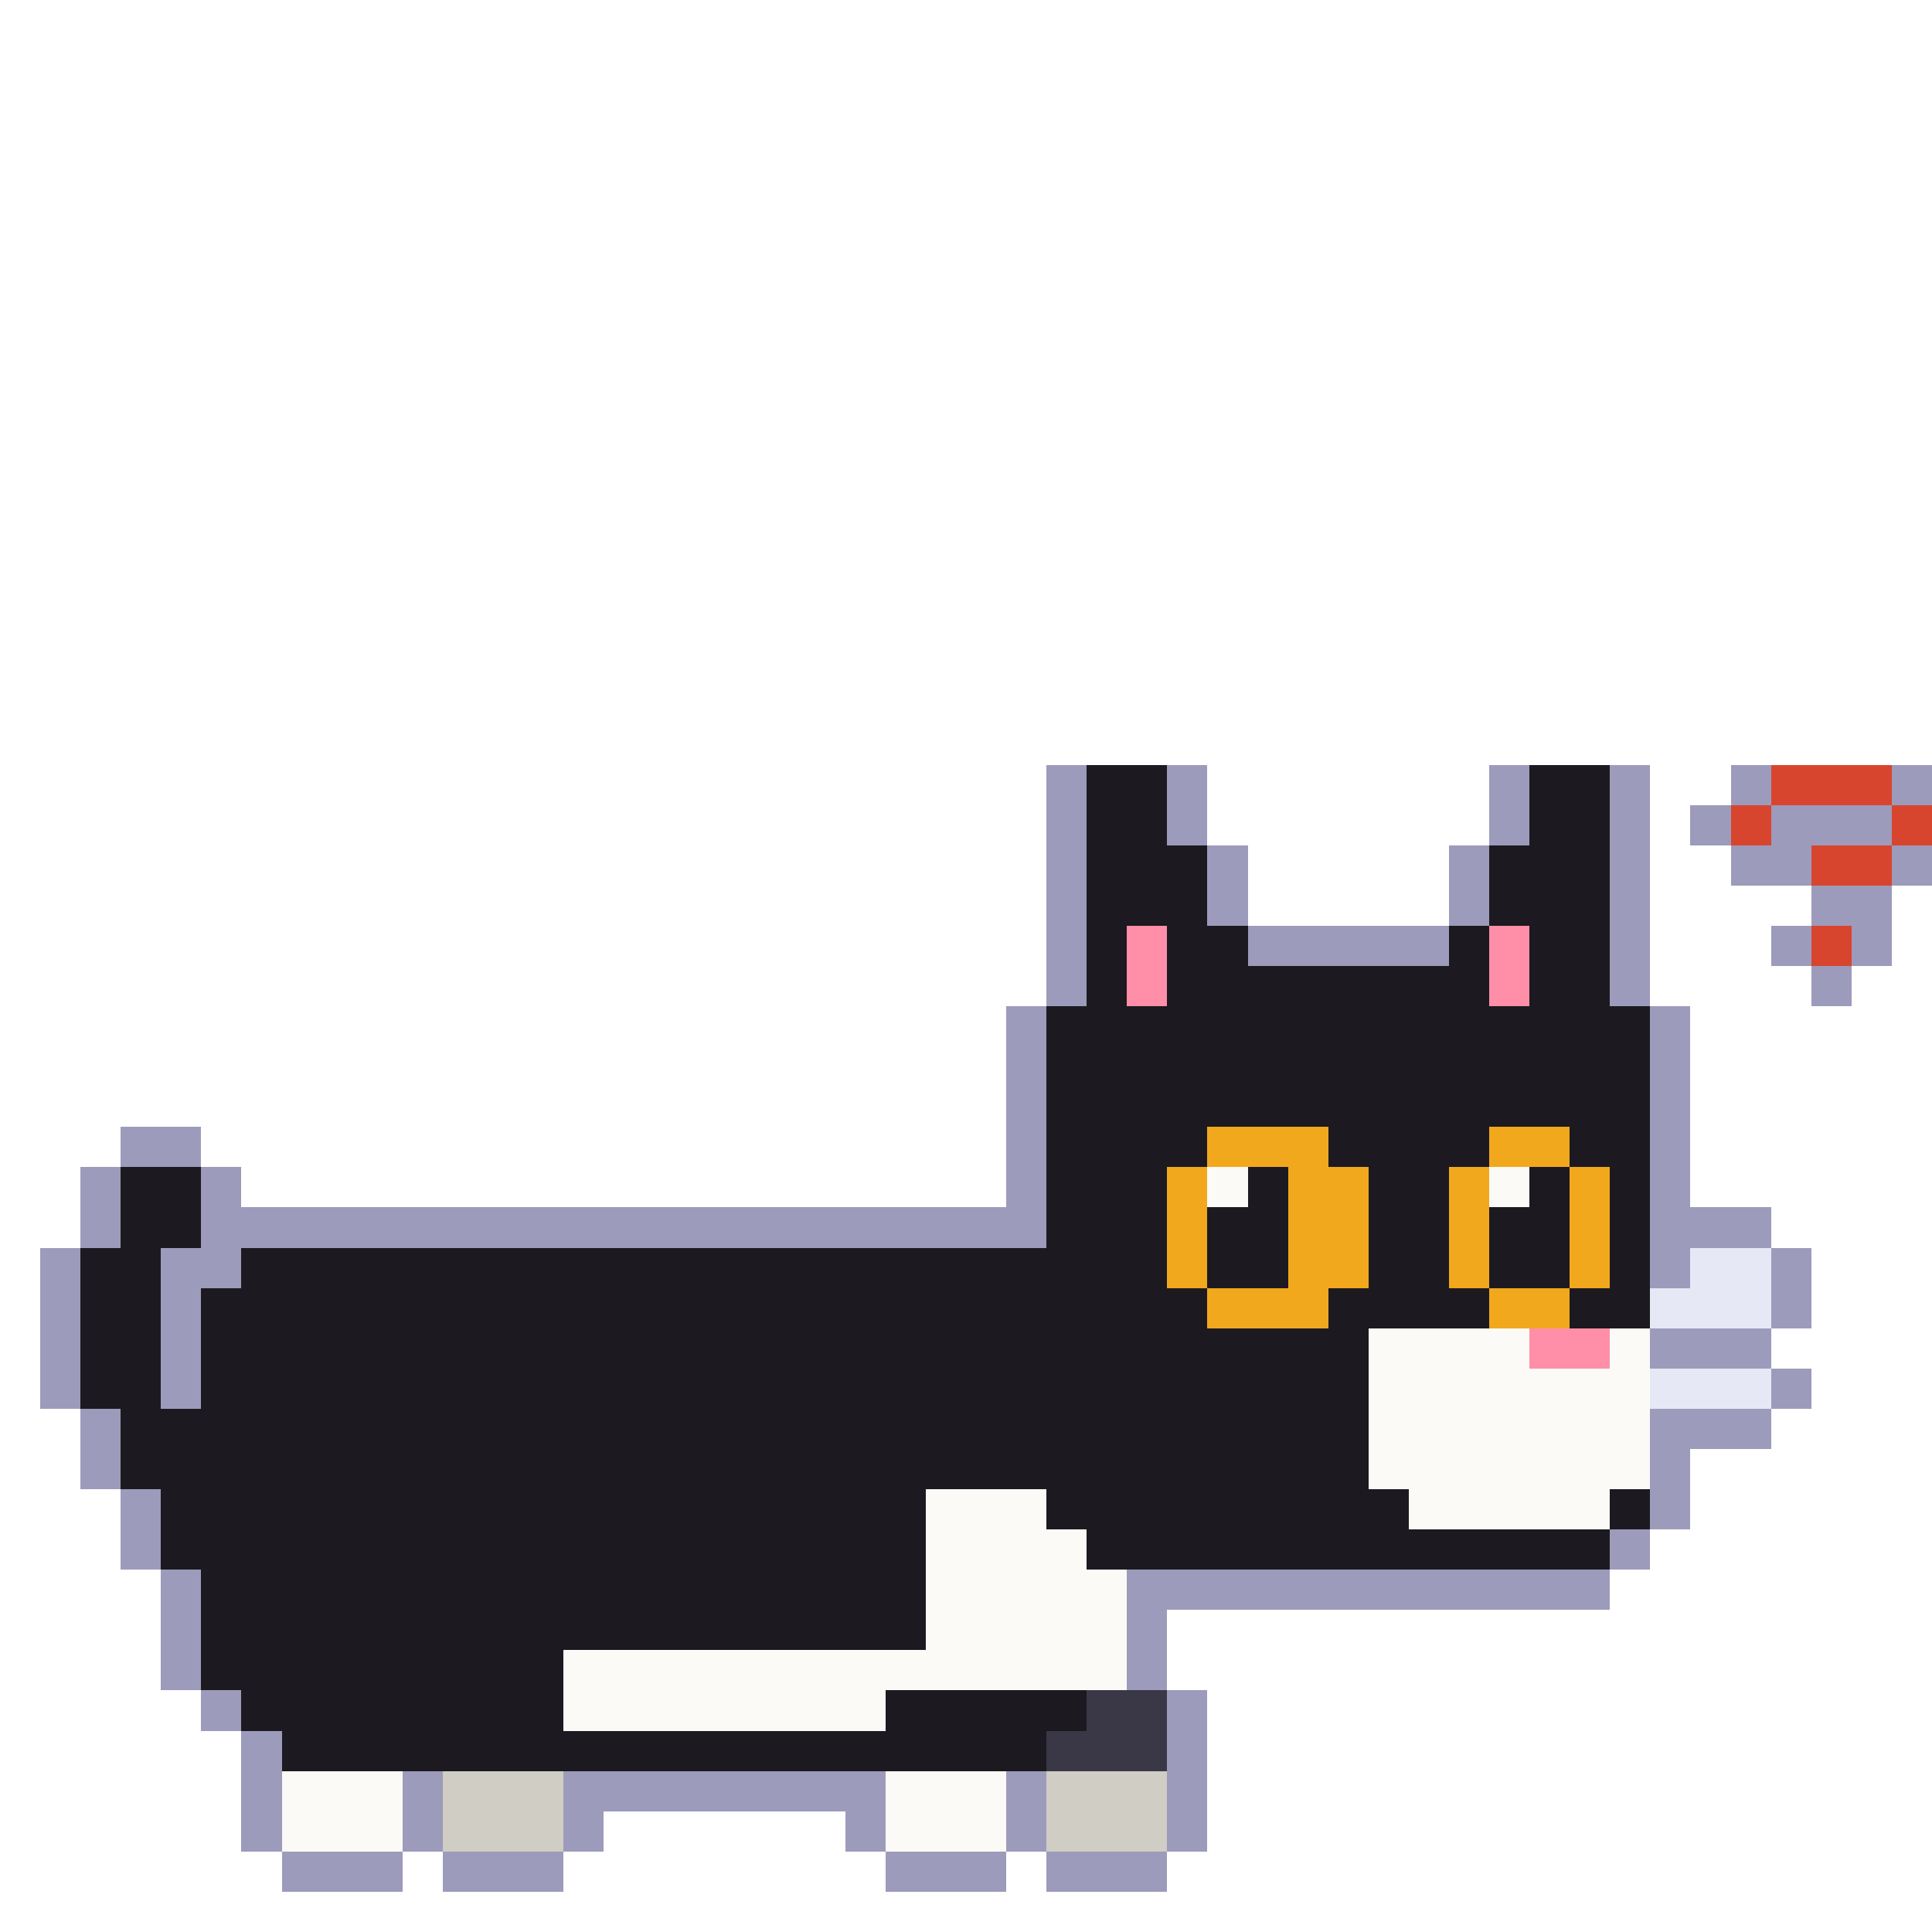
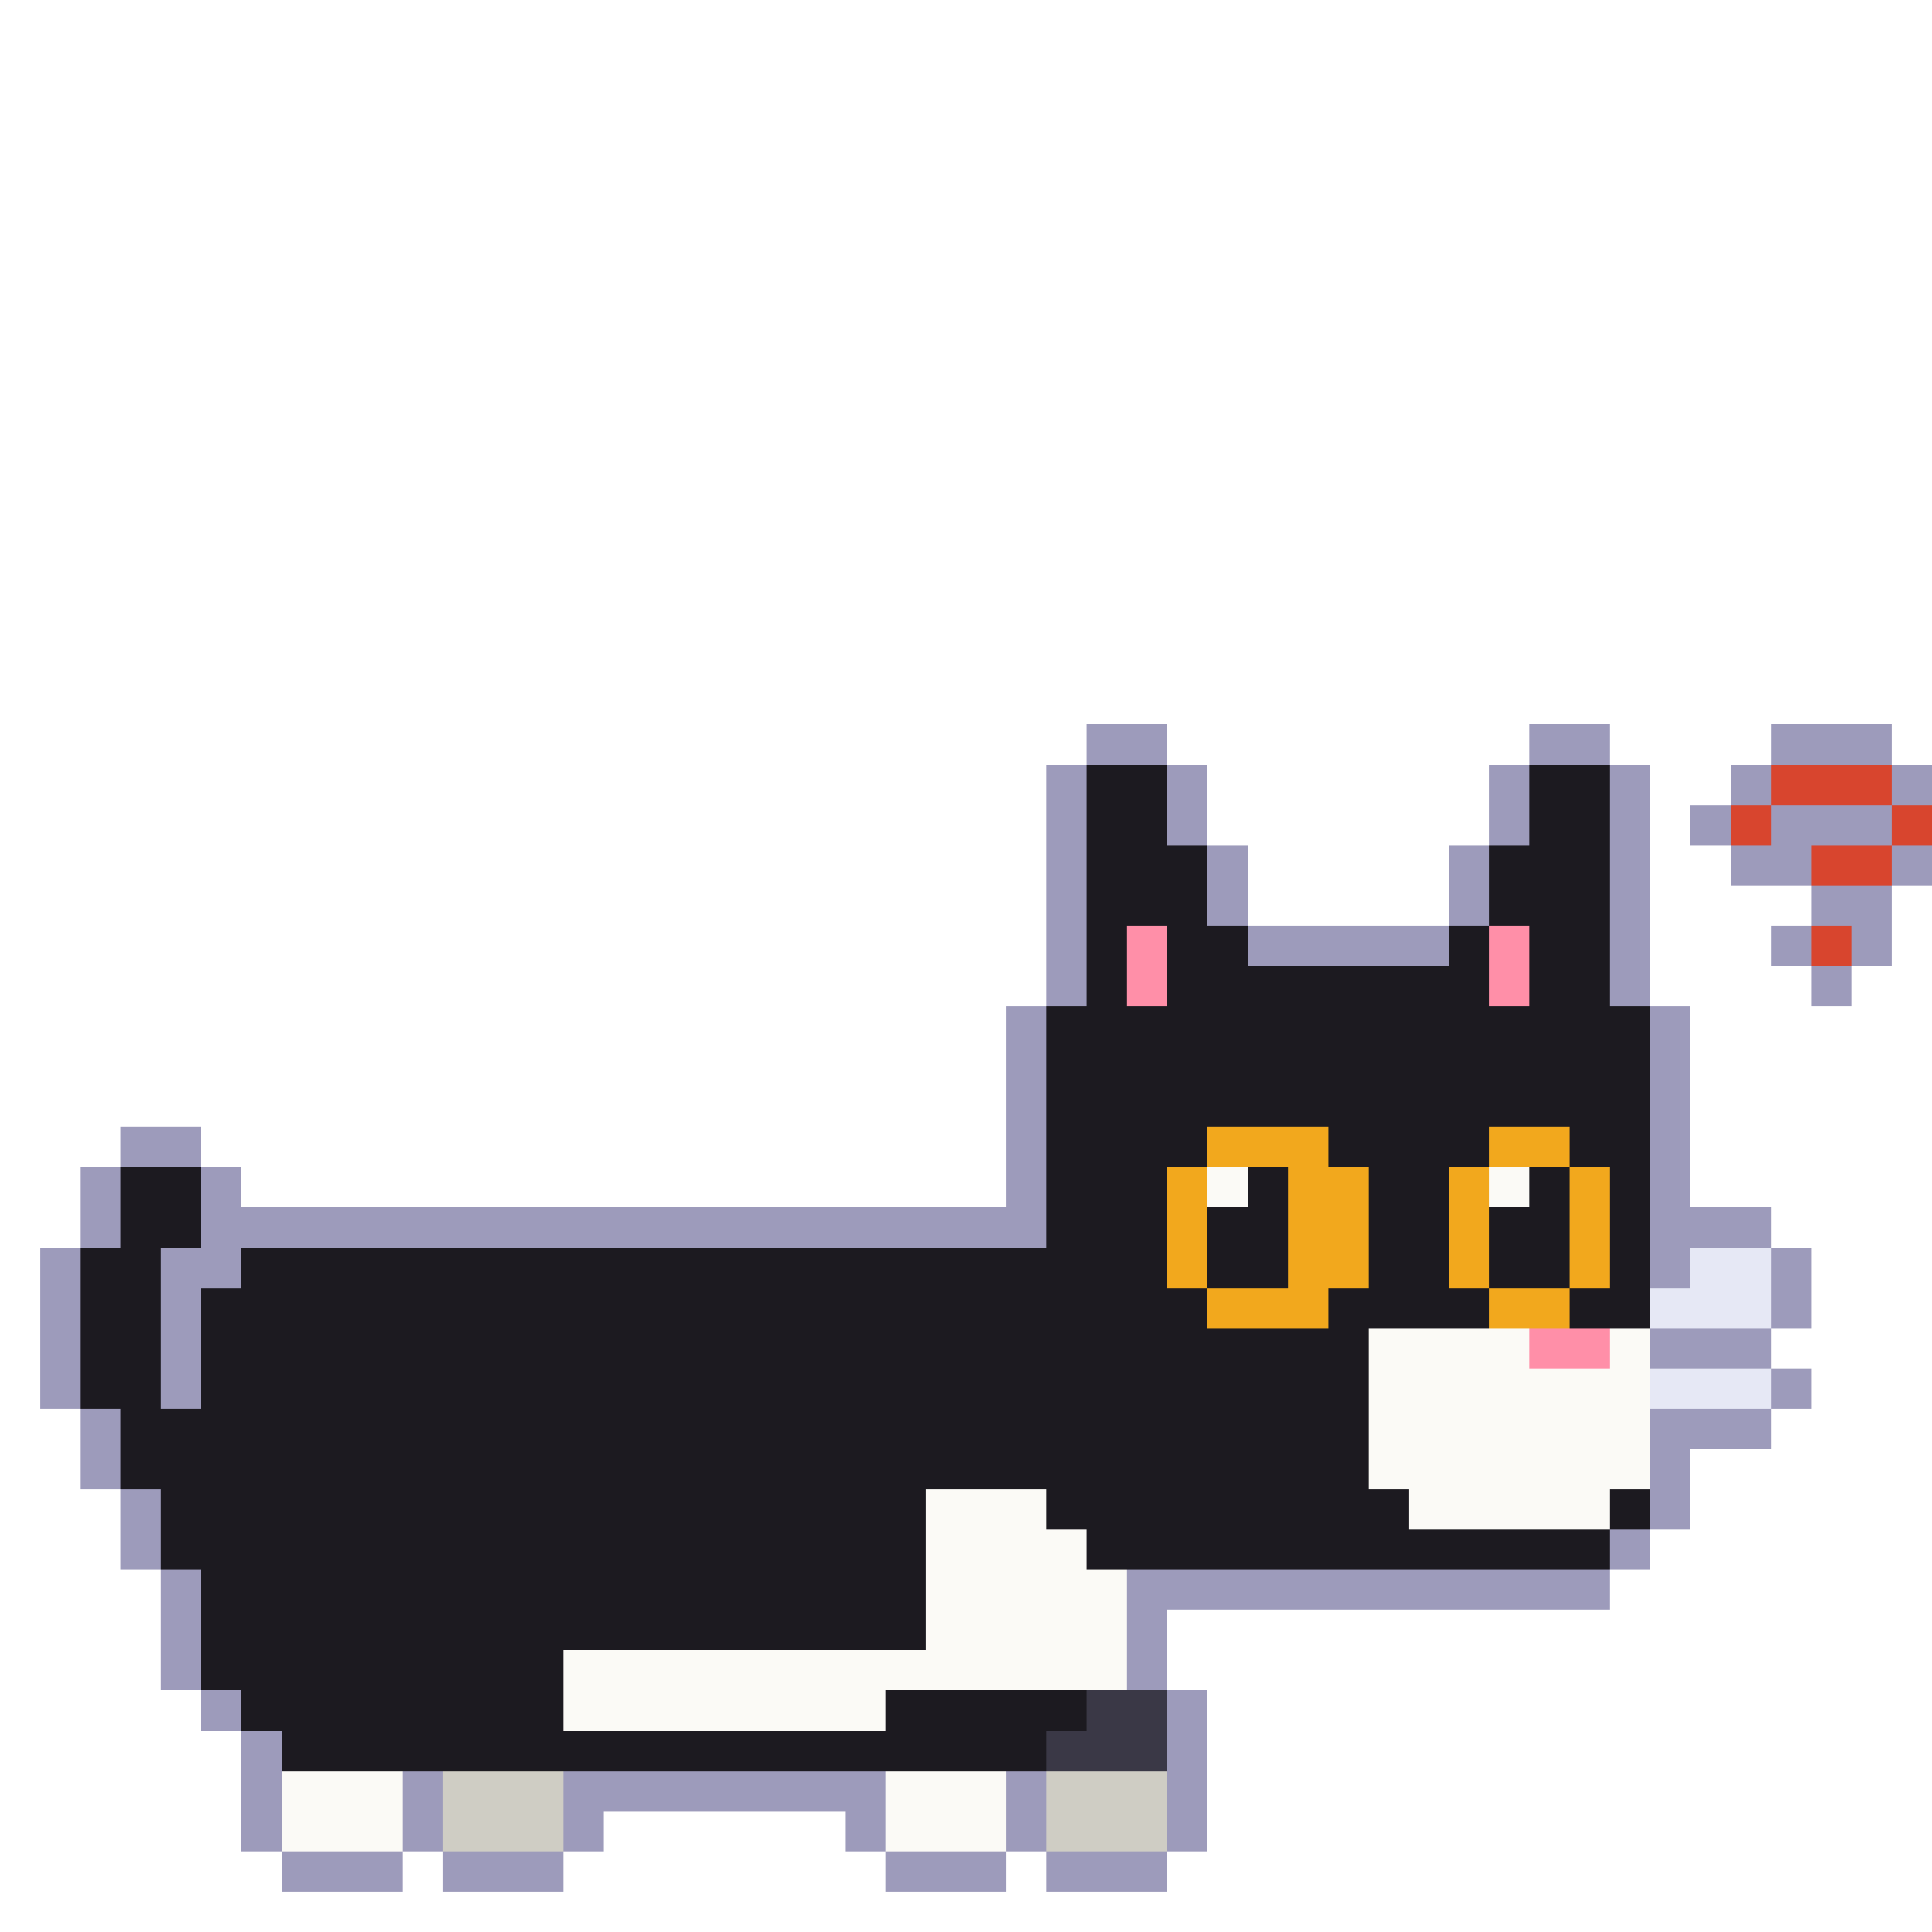
<svg xmlns="http://www.w3.org/2000/svg" viewBox="0 -19 48 48" shape-rendering="crispEdges">
  <style>g{visibility:hidden;animation:2880ms step-end infinite}.f0{visibility:visible}@keyframes f0{0%{visibility:visible}4.167%{visibility:hidden}12.5%{visibility:visible}20.833%{visibility:hidden}29.167%{visibility:visible}37.5%{visibility:hidden}50%{visibility:visible}54.167%{visibility:hidden}62.5%{visibility:visible}70.833%{visibility:hidden}79.167%{visibility:visible}87.5%{visibility:hidden}}.f0{animation-name:f0}@keyframes f1{0%{visibility:hidden}4.167%{visibility:visible}12.5%{visibility:hidden}20.833%{visibility:visible}29.167%{visibility:hidden}37.5%{visibility:visible}45.833%{visibility:hidden}54.167%{visibility:visible}62.5%{visibility:hidden}70.833%{visibility:visible}79.167%{visibility:hidden}87.5%{visibility:visible}95.833%{visibility:hidden}}.f1{animation-name:f1}@keyframes f2{0%{visibility:hidden}45.833%{visibility:visible}50%{visibility:hidden}95.833%{visibility:visible}}.f2{animation-name:f2}@media (prefers-reduced-motion:reduce){g{animation:none}}</style>
  <g class="f0">
-     <path fill="#9d9bbb" d="M26 0h1v1h-1zM29 0h1v1h-1zM37 0h1v1h-1zM40 0h1v1h-1zM43 0h1v1h-1zM47 0h1v1h-1zM26 1h1v1h-1zM29 1h1v1h-1zM37 1h1v1h-1zM40 1h1v1h-1zM42 1h1v1h-1zM44 1h3v1h-3zM26 2h1v1h-1zM30 2h1v1h-1zM36 2h1v1h-1zM40 2h1v1h-1zM43 2h2v1h-2zM47 2h1v1h-1zM26 3h1v1h-1zM30 3h1v1h-1zM36 3h1v1h-1zM40 3h1v1h-1zM45 3h2v1h-2zM26 4h1v1h-1zM31 4h5v1h-5zM40 4h1v1h-1zM44 4h1v1h-1zM46 4h1v1h-1zM26 5h1v1h-1zM40 5h1v1h-1zM45 5h1v1h-1zM25 6h1v1h-1zM41 6h1v1h-1zM25 7h1v1h-1zM41 7h1v1h-1zM25 8h1v1h-1zM41 8h1v1h-1zM3 9h2v1h-2zM25 9h1v1h-1zM41 9h1v1h-1zM2 10h1v1h-1zM5 10h1v1h-1zM25 10h1v1h-1zM41 10h1v1h-1zM2 11h1v1h-1zM5 11h21v1h-21zM41 11h3v1h-3zM1 12h1v1h-1zM4 12h2v1h-2zM41 12h1v1h-1zM44 12h1v1h-1zM1 13h1v1h-1zM4 13h1v1h-1zM44 13h1v1h-1zM1 14h1v1h-1zM4 14h1v1h-1zM41 14h3v1h-3zM1 15h1v1h-1zM4 15h1v1h-1zM44 15h1v1h-1zM2 16h1v1h-1zM41 16h3v1h-3zM2 17h1v1h-1zM41 17h1v1h-1zM3 18h1v1h-1zM41 18h1v1h-1zM3 19h1v1h-1zM40 19h1v1h-1zM4 20h1v1h-1zM28 20h12v1h-12zM4 21h1v1h-1zM28 21h1v1h-1zM4 22h1v1h-1zM28 22h1v1h-1zM5 23h1v1h-1zM29 23h1v1h-1zM6 24h1v1h-1zM29 24h1v1h-1zM6 25h1v1h-1zM10 25h1v1h-1zM14 25h8v1h-8zM25 25h1v1h-1zM29 25h1v1h-1zM6 26h1v1h-1zM10 26h1v1h-1zM14 26h1v1h-1zM21 26h1v1h-1zM25 26h1v1h-1zM29 26h1v1h-1zM7 27h3v1h-3zM11 27h3v1h-3zM22 27h3v1h-3zM26 27h3v1h-3z" />
+     <path fill="#9d9bbb" d="M27 -1h2v1h-2zM38 -1h2v1h-2zM44 -1h3v1h-3zM26 0h1v1h-1zM29 0h1v1h-1zM37 0h1v1h-1zM40 0h1v1h-1zM43 0h1v1h-1zM47 0h1v1h-1zM26 1h1v1h-1zM29 1h1v1h-1zM37 1h1v1h-1zM40 1h1v1h-1zM42 1h1v1h-1zM44 1h3v1h-3zM26 2h1v1h-1zM30 2h1v1h-1zM36 2h1v1h-1zM40 2h1v1h-1zM43 2h2v1h-2zM47 2h1v1h-1zM26 3h1v1h-1zM30 3h1v1h-1zM36 3h1v1h-1zM40 3h1v1h-1zM45 3h2v1h-2zM26 4h1v1h-1zM31 4h5v1h-5zM40 4h1v1h-1zM44 4h1v1h-1zM46 4h1v1h-1zM26 5h1v1h-1zM40 5h1v1h-1zM45 5h1v1h-1zM25 6h1v1h-1zM41 6h1v1h-1zM25 7h1v1h-1zM41 7h1v1h-1zM25 8h1v1h-1zM41 8h1v1h-1zM3 9h2v1h-2zM25 9h1v1h-1zM41 9h1v1h-1zM2 10h1v1h-1zM5 10h1v1h-1zM25 10h1v1h-1zM41 10h1v1h-1zM2 11h1v1h-1zM5 11h21v1h-21zM41 11h3v1h-3zM1 12h1v1h-1zM4 12h2v1h-2zM41 12h1v1h-1zM44 12h1v1h-1zM1 13h1v1h-1zM4 13h1v1h-1zM44 13h1v1h-1zM1 14h1v1h-1zM4 14h1v1h-1zM41 14h3v1h-3zM1 15h1v1h-1zM4 15h1v1h-1zM44 15h1v1h-1zM2 16h1v1h-1zM41 16h3v1h-3zM2 17h1v1h-1zM41 17h1v1h-1zM3 18h1v1h-1zM41 18h1v1h-1zM3 19h1v1h-1zM40 19h1v1h-1zM4 20h1v1h-1zM28 20h12v1h-12zM4 21h1v1h-1zM28 21h1v1h-1zM4 22h1v1h-1zM28 22h1v1h-1zM5 23h1v1h-1zM29 23h1v1h-1zM6 24h1v1h-1zM29 24h1v1h-1zM6 25h1v1h-1zM10 25h1v1h-1zM14 25h8v1h-8zM25 25h1v1h-1zM29 25h1v1h-1zM6 26h1v1h-1zM10 26h1v1h-1zM14 26h1v1h-1zM21 26h1v1h-1zM25 26h1v1h-1zM29 26h1v1h-1zM7 27h3v1h-3zM11 27h3v1h-3zM22 27h3v1h-3zM26 27h3v1h-3z" />
    <path fill="#1c1a20" d="M27 0h2v1h-2zM38 0h2v1h-2zM27 1h2v1h-2zM38 1h2v1h-2zM27 2h3v1h-3zM37 2h3v1h-3zM27 3h3v1h-3zM37 3h3v1h-3zM27 4h1v1h-1zM29 4h2v1h-2zM36 4h1v1h-1zM38 4h2v1h-2zM27 5h1v1h-1zM29 5h8v1h-8zM38 5h2v1h-2zM26 6h15v1h-15zM26 7h15v1h-15zM26 8h15v1h-15zM26 9h4v1h-4zM33 9h4v1h-4zM39 9h2v1h-2zM3 10h2v1h-2zM26 10h3v1h-3zM31 10h1v1h-1zM34 10h2v1h-2zM38 10h1v1h-1zM40 10h1v1h-1zM3 11h2v1h-2zM26 11h3v1h-3zM30 11h2v1h-2zM34 11h2v1h-2zM37 11h2v1h-2zM40 11h1v1h-1zM2 12h2v1h-2zM6 12h23v1h-23zM30 12h2v1h-2zM34 12h2v1h-2zM37 12h2v1h-2zM40 12h1v1h-1zM2 13h2v1h-2zM5 13h25v1h-25zM33 13h4v1h-4zM39 13h2v1h-2zM2 14h2v1h-2zM5 14h29v1h-29zM2 15h2v1h-2zM5 15h29v1h-29zM3 16h31v1h-31zM3 17h31v1h-31zM4 18h19v1h-19zM26 18h9v1h-9zM40 18h1v1h-1zM4 19h19v1h-19zM27 19h13v1h-13zM5 20h18v1h-18zM5 21h18v1h-18zM5 22h9v1h-9zM6 23h8v1h-8zM22 23h5v1h-5zM7 24h19v1h-19z" />
    <path fill="#d8452e" d="M44 0h3v1h-3zM43 1h1v1h-1zM47 1h1v1h-1zM45 2h2v1h-2zM45 4h1v1h-1z" />
    <path fill="#ff8fa8" d="M28 4h1v1h-1zM37 4h1v1h-1zM28 5h1v1h-1zM37 5h1v1h-1zM38 14h2v1h-2z" />
    <path fill="#f2a81d" d="M30 9h3v1h-3zM37 9h2v1h-2zM29 10h1v1h-1zM32 10h2v1h-2zM36 10h1v1h-1zM39 10h1v1h-1zM29 11h1v1h-1zM32 11h2v1h-2zM36 11h1v1h-1zM39 11h1v1h-1zM29 12h1v1h-1zM32 12h2v1h-2zM36 12h1v1h-1zM39 12h1v1h-1zM30 13h3v1h-3zM37 13h2v1h-2z" />
    <path fill="#fbfaf6" d="M30 10h1v1h-1zM37 10h1v1h-1zM34 14h4v1h-4zM40 14h1v1h-1zM34 15h7v1h-7zM34 16h7v1h-7zM34 17h7v1h-7zM23 18h3v1h-3zM35 18h5v1h-5zM23 19h4v1h-4zM23 20h5v1h-5zM23 21h5v1h-5zM14 22h14v1h-14zM14 23h8v1h-8zM7 25h3v1h-3zM22 25h3v1h-3zM7 26h3v1h-3zM22 26h3v1h-3z" />
    <path fill="#e6e8f5" d="M42 12h2v1h-2zM41 13h3v1h-3zM41 15h3v1h-3z" />
    <path fill="#3a3846" d="M27 23h2v1h-2zM26 24h3v1h-3z" />
    <path fill="#cfcdc4" d="M11 25h3v1h-3zM26 25h3v1h-3zM11 26h3v1h-3zM26 26h3v1h-3z" />
  </g>
  <g class="f1">
-     <path fill="#9d9bbb" d="M26 0h1v1h-1zM29 0h1v1h-1zM37 0h1v1h-1zM40 0h1v1h-1zM43 0h1v1h-1zM47 0h1v1h-1zM26 1h1v1h-1zM29 1h1v1h-1zM37 1h1v1h-1zM40 1h1v1h-1zM42 1h1v1h-1zM44 1h3v1h-3zM26 2h1v1h-1zM30 2h1v1h-1zM36 2h1v1h-1zM40 2h1v1h-1zM43 2h2v1h-2zM47 2h1v1h-1zM26 3h1v1h-1zM30 3h1v1h-1zM36 3h1v1h-1zM40 3h1v1h-1zM45 3h2v1h-2zM26 4h1v1h-1zM31 4h5v1h-5zM40 4h1v1h-1zM44 4h1v1h-1zM46 4h1v1h-1zM26 5h1v1h-1zM40 5h1v1h-1zM45 5h1v1h-1zM25 6h1v1h-1zM41 6h1v1h-1zM25 7h1v1h-1zM41 7h1v1h-1zM25 8h1v1h-1zM41 8h1v1h-1zM4 9h2v1h-2zM25 9h1v1h-1zM41 9h1v1h-1zM3 10h1v1h-1zM6 10h1v1h-1zM25 10h1v1h-1zM41 10h1v1h-1zM2 11h2v1h-2zM6 11h20v1h-20zM41 11h3v1h-3zM1 12h1v1h-1zM4 12h2v1h-2zM41 12h1v1h-1zM44 12h1v1h-1zM1 13h1v1h-1zM4 13h1v1h-1zM44 13h1v1h-1zM1 14h1v1h-1zM4 14h1v1h-1zM41 14h3v1h-3zM1 15h1v1h-1zM4 15h1v1h-1zM44 15h1v1h-1zM2 16h1v1h-1zM41 16h3v1h-3zM2 17h1v1h-1zM41 17h1v1h-1zM3 18h1v1h-1zM41 18h1v1h-1zM3 19h1v1h-1zM40 19h1v1h-1zM4 20h1v1h-1zM28 20h12v1h-12zM4 21h1v1h-1zM28 21h1v1h-1zM4 22h1v1h-1zM28 22h1v1h-1zM5 23h1v1h-1zM29 23h1v1h-1zM6 24h1v1h-1zM29 24h1v1h-1zM6 25h1v1h-1zM10 25h1v1h-1zM14 25h8v1h-8zM25 25h1v1h-1zM29 25h1v1h-1zM6 26h1v1h-1zM10 26h1v1h-1zM14 26h1v1h-1zM21 26h1v1h-1zM25 26h1v1h-1zM29 26h1v1h-1zM7 27h3v1h-3zM11 27h3v1h-3zM22 27h3v1h-3zM26 27h3v1h-3z" />
+     <path fill="#9d9bbb" d="M27 -1h2v1h-2zM38 -1h2v1h-2zM44 -1h3v1h-3zM26 0h1v1h-1zM29 0h1v1h-1zM37 0h1v1h-1zM40 0h1v1h-1zM43 0h1v1h-1zM47 0h1v1h-1zM26 1h1v1h-1zM29 1h1v1h-1zM37 1h1v1h-1zM40 1h1v1h-1zM42 1h1v1h-1zM44 1h3v1h-3zM26 2h1v1h-1zM30 2h1v1h-1zM36 2h1v1h-1zM40 2h1v1h-1zM43 2h2v1h-2zM47 2h1v1h-1zM26 3h1v1h-1zM30 3h1v1h-1zM36 3h1v1h-1zM40 3h1v1h-1zM45 3h2v1h-2zM26 4h1v1h-1zM31 4h5v1h-5zM40 4h1v1h-1zM44 4h1v1h-1zM46 4h1v1h-1zM26 5h1v1h-1zM40 5h1v1h-1zM45 5h1v1h-1zM25 6h1v1h-1zM41 6h1v1h-1zM25 7h1v1h-1zM41 7h1v1h-1zM25 8h1v1h-1zM41 8h1v1h-1zM4 9h2v1h-2zM25 9h1v1h-1zM41 9h1v1h-1zM3 10h1v1h-1zM6 10h1v1h-1zM25 10h1v1h-1zM41 10h1v1h-1zM2 11h2v1h-2zM6 11h20v1h-20zM41 11h3v1h-3zM1 12h1v1h-1zM4 12h2v1h-2zM41 12h1v1h-1zM44 12h1v1h-1zM1 13h1v1h-1zM4 13h1v1h-1zM44 13h1v1h-1zM1 14h1v1h-1zM4 14h1v1h-1zM41 14h3v1h-3zM1 15h1v1h-1zM4 15h1v1h-1zM44 15h1v1h-1zM2 16h1v1h-1zM41 16h3v1h-3zM2 17h1v1h-1zM41 17h1v1h-1zM3 18h1v1h-1zM41 18h1v1h-1zM3 19h1v1h-1zM40 19h1v1h-1zM4 20h1v1h-1zM28 20h12v1h-12zM4 21h1v1h-1zM28 21h1v1h-1zM4 22h1v1h-1zM28 22h1v1h-1zM5 23h1v1h-1zM29 23h1v1h-1zM6 24h1v1h-1zM29 24h1v1h-1zM6 25h1v1h-1zM10 25h1v1h-1zM14 25h8v1h-8zM25 25h1v1h-1zM29 25h1v1h-1zM6 26h1v1h-1zM10 26h1v1h-1zM14 26h1v1h-1zM21 26h1v1h-1zM25 26h1v1h-1zM29 26h1v1h-1zM7 27h3v1h-3zM11 27h3v1h-3zM22 27h3v1h-3zM26 27h3v1h-3z" />
    <path fill="#1c1a20" d="M27 0h2v1h-2zM38 0h2v1h-2zM27 1h2v1h-2zM38 1h2v1h-2zM27 2h3v1h-3zM37 2h3v1h-3zM27 3h3v1h-3zM37 3h3v1h-3zM27 4h1v1h-1zM29 4h2v1h-2zM36 4h1v1h-1zM38 4h2v1h-2zM27 5h1v1h-1zM29 5h8v1h-8zM38 5h2v1h-2zM26 6h15v1h-15zM26 7h15v1h-15zM26 8h15v1h-15zM26 9h4v1h-4zM33 9h4v1h-4zM39 9h2v1h-2zM4 10h2v1h-2zM26 10h3v1h-3zM31 10h1v1h-1zM34 10h2v1h-2zM38 10h1v1h-1zM40 10h1v1h-1zM4 11h2v1h-2zM26 11h3v1h-3zM30 11h2v1h-2zM34 11h2v1h-2zM37 11h2v1h-2zM40 11h1v1h-1zM2 12h2v1h-2zM6 12h23v1h-23zM30 12h2v1h-2zM34 12h2v1h-2zM37 12h2v1h-2zM40 12h1v1h-1zM2 13h2v1h-2zM5 13h25v1h-25zM33 13h4v1h-4zM39 13h2v1h-2zM2 14h2v1h-2zM5 14h29v1h-29zM2 15h2v1h-2zM5 15h29v1h-29zM3 16h31v1h-31zM3 17h31v1h-31zM4 18h19v1h-19zM26 18h9v1h-9zM40 18h1v1h-1zM4 19h19v1h-19zM27 19h13v1h-13zM5 20h18v1h-18zM5 21h18v1h-18zM5 22h9v1h-9zM6 23h8v1h-8zM22 23h5v1h-5zM7 24h19v1h-19z" />
    <path fill="#d8452e" d="M44 0h3v1h-3zM43 1h1v1h-1zM47 1h1v1h-1zM45 2h2v1h-2zM45 4h1v1h-1z" />
    <path fill="#ff8fa8" d="M28 4h1v1h-1zM37 4h1v1h-1zM28 5h1v1h-1zM37 5h1v1h-1zM38 14h2v1h-2z" />
    <path fill="#f2a81d" d="M30 9h3v1h-3zM37 9h2v1h-2zM29 10h1v1h-1zM32 10h2v1h-2zM36 10h1v1h-1zM39 10h1v1h-1zM29 11h1v1h-1zM32 11h2v1h-2zM36 11h1v1h-1zM39 11h1v1h-1zM29 12h1v1h-1zM32 12h2v1h-2zM36 12h1v1h-1zM39 12h1v1h-1zM30 13h3v1h-3zM37 13h2v1h-2z" />
    <path fill="#fbfaf6" d="M30 10h1v1h-1zM37 10h1v1h-1zM34 14h4v1h-4zM40 14h1v1h-1zM34 15h7v1h-7zM34 16h7v1h-7zM34 17h7v1h-7zM23 18h3v1h-3zM35 18h5v1h-5zM23 19h4v1h-4zM23 20h5v1h-5zM23 21h5v1h-5zM14 22h14v1h-14zM14 23h8v1h-8zM7 25h3v1h-3zM22 25h3v1h-3zM7 26h3v1h-3zM22 26h3v1h-3z" />
    <path fill="#e6e8f5" d="M42 12h2v1h-2zM41 13h3v1h-3zM41 15h3v1h-3z" />
    <path fill="#3a3846" d="M27 23h2v1h-2zM26 24h3v1h-3z" />
    <path fill="#cfcdc4" d="M11 25h3v1h-3zM26 25h3v1h-3zM11 26h3v1h-3zM26 26h3v1h-3z" />
  </g>
  <g class="f2">
-     <path fill="#9d9bbb" d="M26 0h1v1h-1zM29 0h1v1h-1zM37 0h1v1h-1zM40 0h1v1h-1zM43 0h1v1h-1zM47 0h1v1h-1zM26 1h1v1h-1zM29 1h1v1h-1zM37 1h1v1h-1zM40 1h1v1h-1zM42 1h1v1h-1zM44 1h3v1h-3zM26 2h1v1h-1zM30 2h1v1h-1zM36 2h1v1h-1zM40 2h1v1h-1zM43 2h2v1h-2zM47 2h1v1h-1zM26 3h1v1h-1zM30 3h1v1h-1zM36 3h1v1h-1zM40 3h1v1h-1zM45 3h2v1h-2zM26 4h1v1h-1zM31 4h5v1h-5zM40 4h1v1h-1zM44 4h1v1h-1zM46 4h1v1h-1zM26 5h1v1h-1zM40 5h1v1h-1zM45 5h1v1h-1zM25 6h1v1h-1zM41 6h1v1h-1zM25 7h1v1h-1zM41 7h1v1h-1zM25 8h1v1h-1zM41 8h1v1h-1zM3 9h2v1h-2zM25 9h1v1h-1zM41 9h1v1h-1zM2 10h1v1h-1zM5 10h1v1h-1zM25 10h1v1h-1zM41 10h1v1h-1zM2 11h1v1h-1zM5 11h21v1h-21zM41 11h3v1h-3zM1 12h1v1h-1zM4 12h2v1h-2zM41 12h1v1h-1zM44 12h1v1h-1zM1 13h1v1h-1zM4 13h1v1h-1zM44 13h1v1h-1zM1 14h1v1h-1zM4 14h1v1h-1zM41 14h3v1h-3zM1 15h1v1h-1zM4 15h1v1h-1zM44 15h1v1h-1zM2 16h1v1h-1zM41 16h3v1h-3zM2 17h1v1h-1zM41 17h1v1h-1zM3 18h1v1h-1zM41 18h1v1h-1zM3 19h1v1h-1zM40 19h1v1h-1zM4 20h1v1h-1zM28 20h12v1h-12zM4 21h1v1h-1zM28 21h1v1h-1zM4 22h1v1h-1zM28 22h1v1h-1zM5 23h1v1h-1zM29 23h1v1h-1zM6 24h1v1h-1zM29 24h1v1h-1zM6 25h1v1h-1zM10 25h1v1h-1zM14 25h8v1h-8zM25 25h1v1h-1zM29 25h1v1h-1zM6 26h1v1h-1zM10 26h1v1h-1zM14 26h1v1h-1zM21 26h1v1h-1zM25 26h1v1h-1zM29 26h1v1h-1zM7 27h3v1h-3zM11 27h3v1h-3zM22 27h3v1h-3zM26 27h3v1h-3z" />
+     <path fill="#9d9bbb" d="M27 -1h2v1h-2zM38 -1h2v1h-2zM44 -1h3v1h-3zM26 0h1v1h-1zM29 0h1v1h-1zM37 0h1v1h-1zM40 0h1v1h-1zM43 0h1v1h-1zM47 0h1v1h-1zM26 1h1v1h-1zM29 1h1v1h-1zM37 1h1v1h-1zM40 1h1v1h-1zM42 1h1v1h-1zM44 1h3v1h-3zM26 2h1v1h-1zM30 2h1v1h-1zM36 2h1v1h-1zM40 2h1v1h-1zM43 2h2v1h-2zM47 2h1v1h-1zM26 3h1v1h-1zM30 3h1v1h-1zM36 3h1v1h-1zM40 3h1v1h-1zM45 3h2v1h-2zM26 4h1v1h-1zM31 4h5v1h-5zM40 4h1v1h-1zM44 4h1v1h-1zM46 4h1v1h-1zM26 5h1v1h-1zM40 5h1v1h-1zM45 5h1v1h-1zM25 6h1v1h-1zM41 6h1v1h-1zM25 7h1v1h-1zM41 7h1v1h-1zM25 8h1v1h-1zM41 8h1v1h-1zM3 9h2v1h-2zM25 9h1v1h-1zM41 9h1v1h-1zM2 10h1v1h-1zM5 10h1v1h-1zM25 10h1v1h-1zM41 10h1v1h-1zM2 11h1v1h-1zM5 11h21v1h-21zM41 11h3v1h-3zM1 12h1v1h-1zM4 12h2v1h-2zM41 12h1v1h-1zM44 12h1v1h-1zM1 13h1v1h-1zM4 13h1v1h-1zM44 13h1v1h-1zM1 14h1v1h-1zM4 14h1v1h-1zM41 14h3v1h-3zM1 15h1v1h-1zM4 15h1v1h-1zM44 15h1v1h-1zM2 16h1v1h-1zM41 16h3v1h-3zM2 17h1v1h-1zM41 17h1v1h-1zM3 18h1v1h-1zM41 18h1v1h-1zM3 19h1v1h-1zM40 19h1v1h-1zM4 20h1v1h-1zM28 20h12v1h-12zM4 21h1v1h-1zM28 21h1v1h-1zM4 22h1v1h-1zM28 22h1v1h-1zM5 23h1v1h-1zM29 23h1v1h-1zM6 24h1v1h-1zM29 24h1v1h-1zM6 25h1v1h-1zM10 25h1v1h-1zM14 25h8v1h-8zM25 25h1v1h-1zM29 25h1v1h-1zM6 26h1v1h-1zM10 26h1v1h-1zM14 26h1v1h-1zM21 26h1v1h-1zM25 26h1v1h-1zM29 26h1v1h-1zM7 27h3v1h-3zM11 27h3v1h-3zM22 27h3v1h-3zM26 27h3v1h-3z" />
    <path fill="#1c1a20" d="M27 0h2v1h-2zM38 0h2v1h-2zM27 1h2v1h-2zM38 1h2v1h-2zM27 2h3v1h-3zM37 2h3v1h-3zM27 3h3v1h-3zM37 3h3v1h-3zM27 4h1v1h-1zM29 4h2v1h-2zM36 4h1v1h-1zM38 4h2v1h-2zM27 5h1v1h-1zM29 5h8v1h-8zM38 5h2v1h-2zM26 6h15v1h-15zM26 7h15v1h-15zM26 8h15v1h-15zM26 9h15v1h-15zM3 10h2v1h-2zM26 10h3v1h-3zM30 10h3v1h-3zM34 10h2v1h-2zM37 10h2v1h-2zM40 10h1v1h-1zM3 11h2v1h-2zM26 11h4v1h-4zM31 11h1v1h-1zM33 11h4v1h-4zM39 11h2v1h-2zM2 12h2v1h-2zM6 12h25v1h-25zM32 12h9v1h-9zM2 13h2v1h-2zM5 13h36v1h-36zM2 14h2v1h-2zM5 14h29v1h-29zM2 15h2v1h-2zM5 15h29v1h-29zM3 16h31v1h-31zM3 17h31v1h-31zM4 18h19v1h-19zM26 18h9v1h-9zM40 18h1v1h-1zM4 19h19v1h-19zM27 19h13v1h-13zM5 20h18v1h-18zM5 21h18v1h-18zM5 22h9v1h-9zM6 23h8v1h-8zM22 23h5v1h-5zM7 24h19v1h-19z" />
    <path fill="#d8452e" d="M44 0h3v1h-3zM43 1h1v1h-1zM47 1h1v1h-1zM45 2h2v1h-2zM45 4h1v1h-1z" />
    <path fill="#ff8fa8" d="M28 4h1v1h-1zM37 4h1v1h-1zM28 5h1v1h-1zM37 5h1v1h-1zM38 14h2v1h-2z" />
    <path fill="#f2a81d" d="M29 10h1v1h-1zM33 10h1v1h-1zM36 10h1v1h-1zM39 10h1v1h-1zM30 11h1v1h-1zM32 11h1v1h-1zM37 11h2v1h-2zM31 12h1v1h-1z" />
    <path fill="#e6e8f5" d="M42 12h2v1h-2zM41 13h3v1h-3zM41 15h3v1h-3z" />
    <path fill="#fbfaf6" d="M34 14h4v1h-4zM40 14h1v1h-1zM34 15h7v1h-7zM34 16h7v1h-7zM34 17h7v1h-7zM23 18h3v1h-3zM35 18h5v1h-5zM23 19h4v1h-4zM23 20h5v1h-5zM23 21h5v1h-5zM14 22h14v1h-14zM14 23h8v1h-8zM7 25h3v1h-3zM22 25h3v1h-3zM7 26h3v1h-3zM22 26h3v1h-3z" />
    <path fill="#3a3846" d="M27 23h2v1h-2zM26 24h3v1h-3z" />
    <path fill="#cfcdc4" d="M11 25h3v1h-3zM26 25h3v1h-3zM11 26h3v1h-3zM26 26h3v1h-3z" />
  </g>
</svg>
